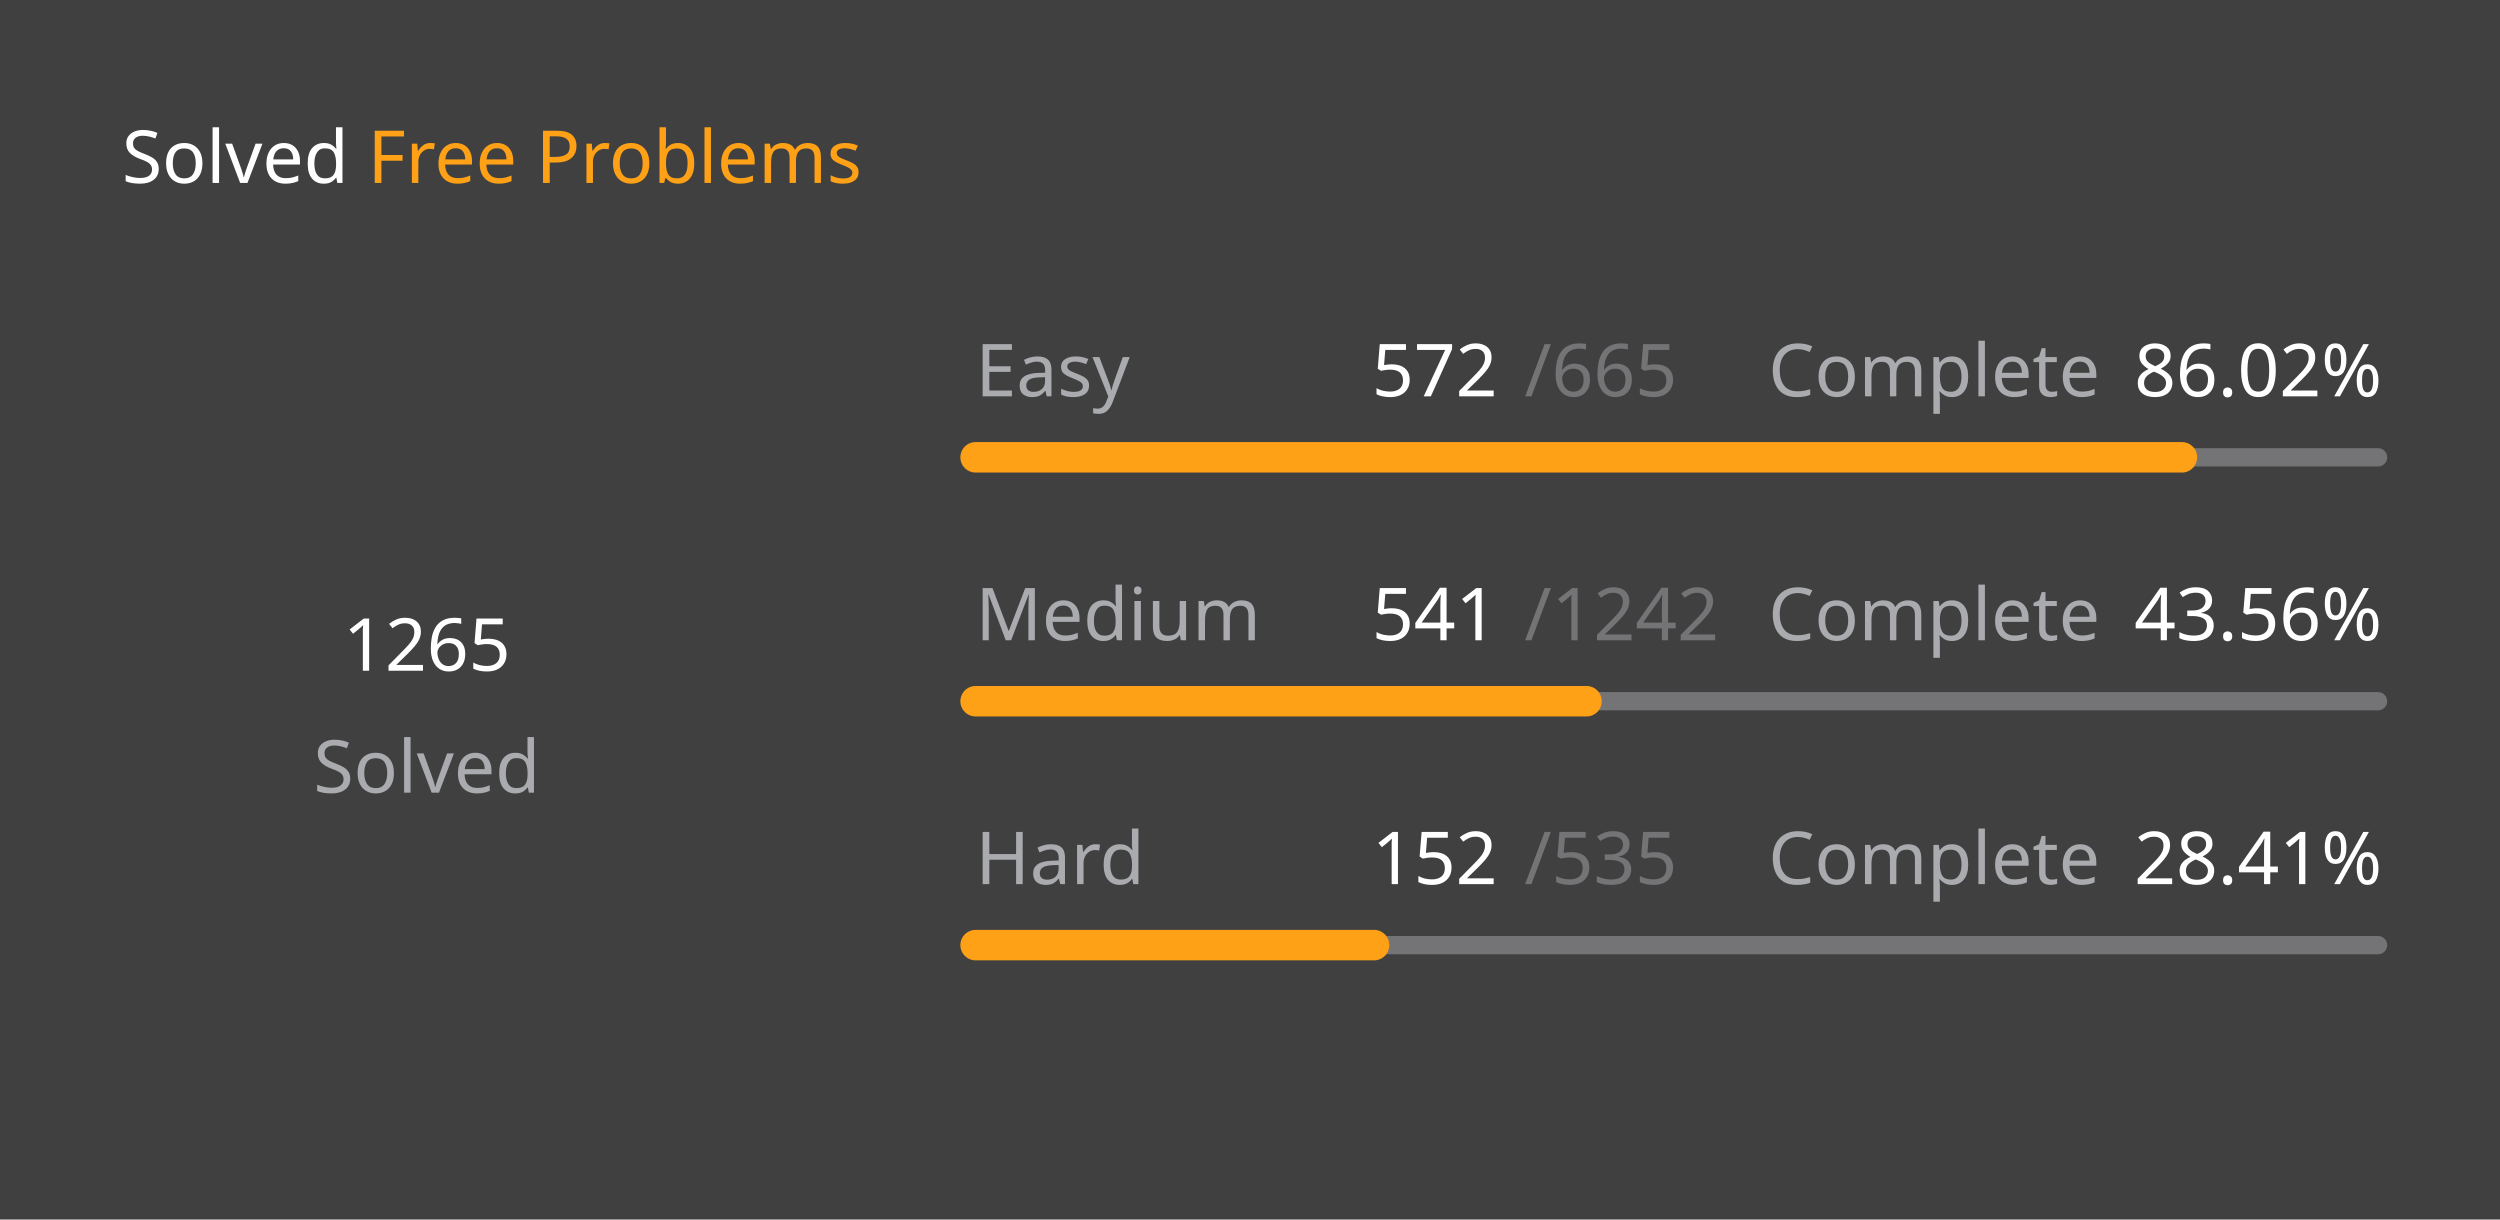
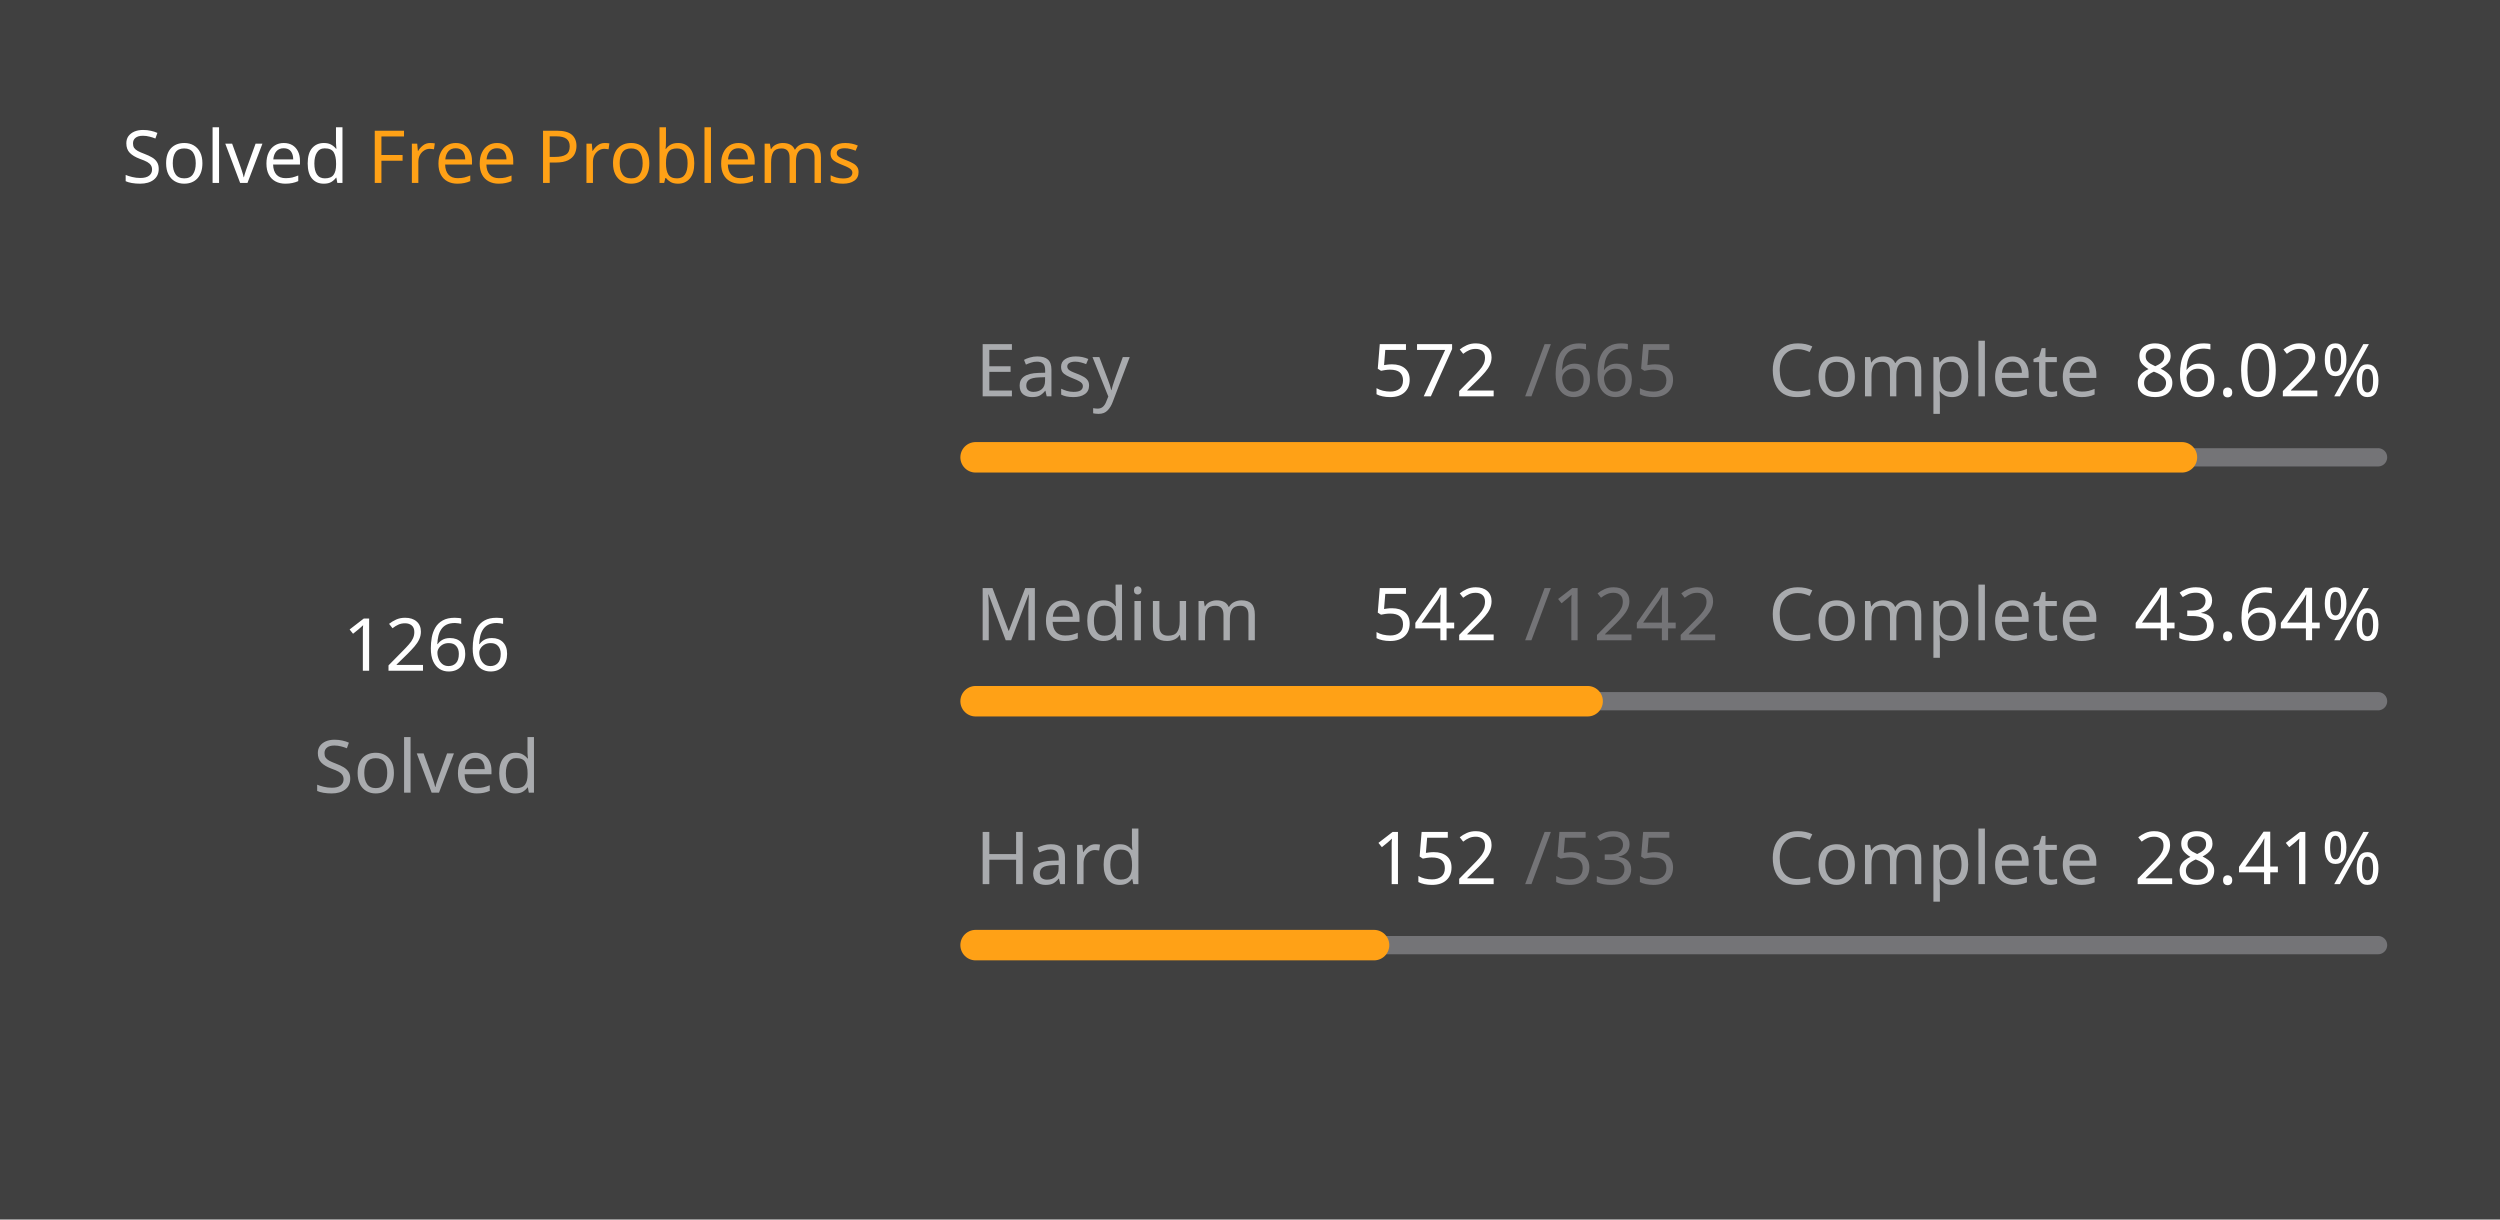
<svg xmlns="http://www.w3.org/2000/svg" version="1.1" height="200" width="410" viewBox="0 0 410 200">
  <style>*{font-family: "Segoe UI", Tahoma, Geneva, Verdana, sans-serif;}</style>
  <style>.title{font-weight: 500;font-size: 1rem;}</style>
  <style>.rotate-90{transform: rotate(-90deg);transform-origin: center;transform-box: fill-box;}</style>
  <style>.state{font-size: .75rem;}</style>
  <style>.light{color: #ffffff;fill: #ffffff;}</style>
  <style>.light-gray{color: #eff2f699;fill: #eff2f699;}</style>
  <style>.dark-gray{color: #ebebf54d;fill: #ebebf54d;}</style>
  <style>.gray{color: #747474;fill: #747474;}</style>
  <style>.orange{color: #ffa116;fill: #ffa116;}</style>
  <style>.background{color: #404040;fill: #404040;}</style>
  <rect fill="#404040" x="0" y="0" width="410" height="200" rx="0.5rem" />
  <g text-anchor="start" text-decoration="1" class="title">
    <text x="20" y="30">
      <tspan class="light">Solved</tspan>
      <tspan class="orange">Free Problems</tspan>
    </text>
  </g>
  <g class="rotate-90">
    <circle fill="none" cx="70" cy="110" r="46" stroke="#747474" stroke-width="3" stroke-linecap="round" />
-     <circle fill="none" cx="70" cy="110" r="46" stroke="#ffa116" stroke-width="5" stroke-linecap="round" stroke-dasharray="149.721 139.306" stroke-dashoffset="0" data-difficult="ALL" />
+     <circle fill="none" cx="70" cy="110" r="46" stroke="#ffa116" stroke-width="5" stroke-linecap="round" stroke-dasharray="149.839 139.187" stroke-dashoffset="0" data-difficult="ALL" />
  </g>
  <g class="state">
    <g text-anchor="middle">
-       <text x="70" y="110" class="light" font-size="1.2rem">1265</text>
+       <text x="70" y="110" class="light" font-size="1.2rem">1266</text>
      <text x="70" y="130" class="light-gray">Solved</text>
    </g>
    <g>
      <text x="160" y="65" class="light-gray">Easy</text>
      <text x="225" y="65" class="light">572</text>
      <text x="250" y="65" class="dark-gray">/665</text>
      <text x="290" y="65" class="light-gray">Complete</text>
      <text x="350" y="65" class="light">86.02%</text>
      <path d="M 160 75 L 390 75" stroke-linecap="round" stroke-linejoin="round" stroke="#ebebf54d" stroke-width="3" />
      <path d="M 160 75 L 357.835 75" stroke-linecap="round" stroke-linejoin="round" stroke="#ffa116" stroke-width="5" />
    </g>
    <g>
      <text x="160" y="105" class="light-gray">Medium</text>
-       <text x="225" y="105" class="light">541</text>
+       <text x="225" y="105" class="light">542</text>
      <text x="250" y="105" class="dark-gray">/1242</text>
      <text x="290" y="105" class="light-gray">Complete</text>
-       <text x="350" y="105" class="light">43.56%</text>
+       <text x="350" y="105" class="light">43.64%</text>
      <path d="M 160 115 L 390 115" stroke-linecap="round" stroke-linejoin="round" stroke="#ebebf54d" stroke-width="3" />
-       <path d="M 160 115 L 260.185 115" stroke-linecap="round" stroke-linejoin="round" stroke="#ffa116" stroke-width="5" />
+       <path d="M 160 115 L 260.37 115" stroke-linecap="round" stroke-linejoin="round" stroke="#ffa116" stroke-width="5" />
    </g>
    <g>
      <text x="160" y="145" class="light-gray">Hard</text>
      <text x="225" y="145" class="light">152</text>
      <text x="250" y="145" class="dark-gray">/535</text>
      <text x="290" y="145" class="light-gray">Complete</text>
      <text x="350" y="145" class="light">28.41%</text>
      <path d="M 160 155 L 390 155" stroke-linecap="round" stroke-linejoin="round" stroke="#ebebf54d" stroke-width="3" />
      <path d="M 160 155 L 225.346 155" stroke-linecap="round" stroke-linejoin="round" stroke="#ffa116" stroke-width="5" />
    </g>
  </g>
</svg>
